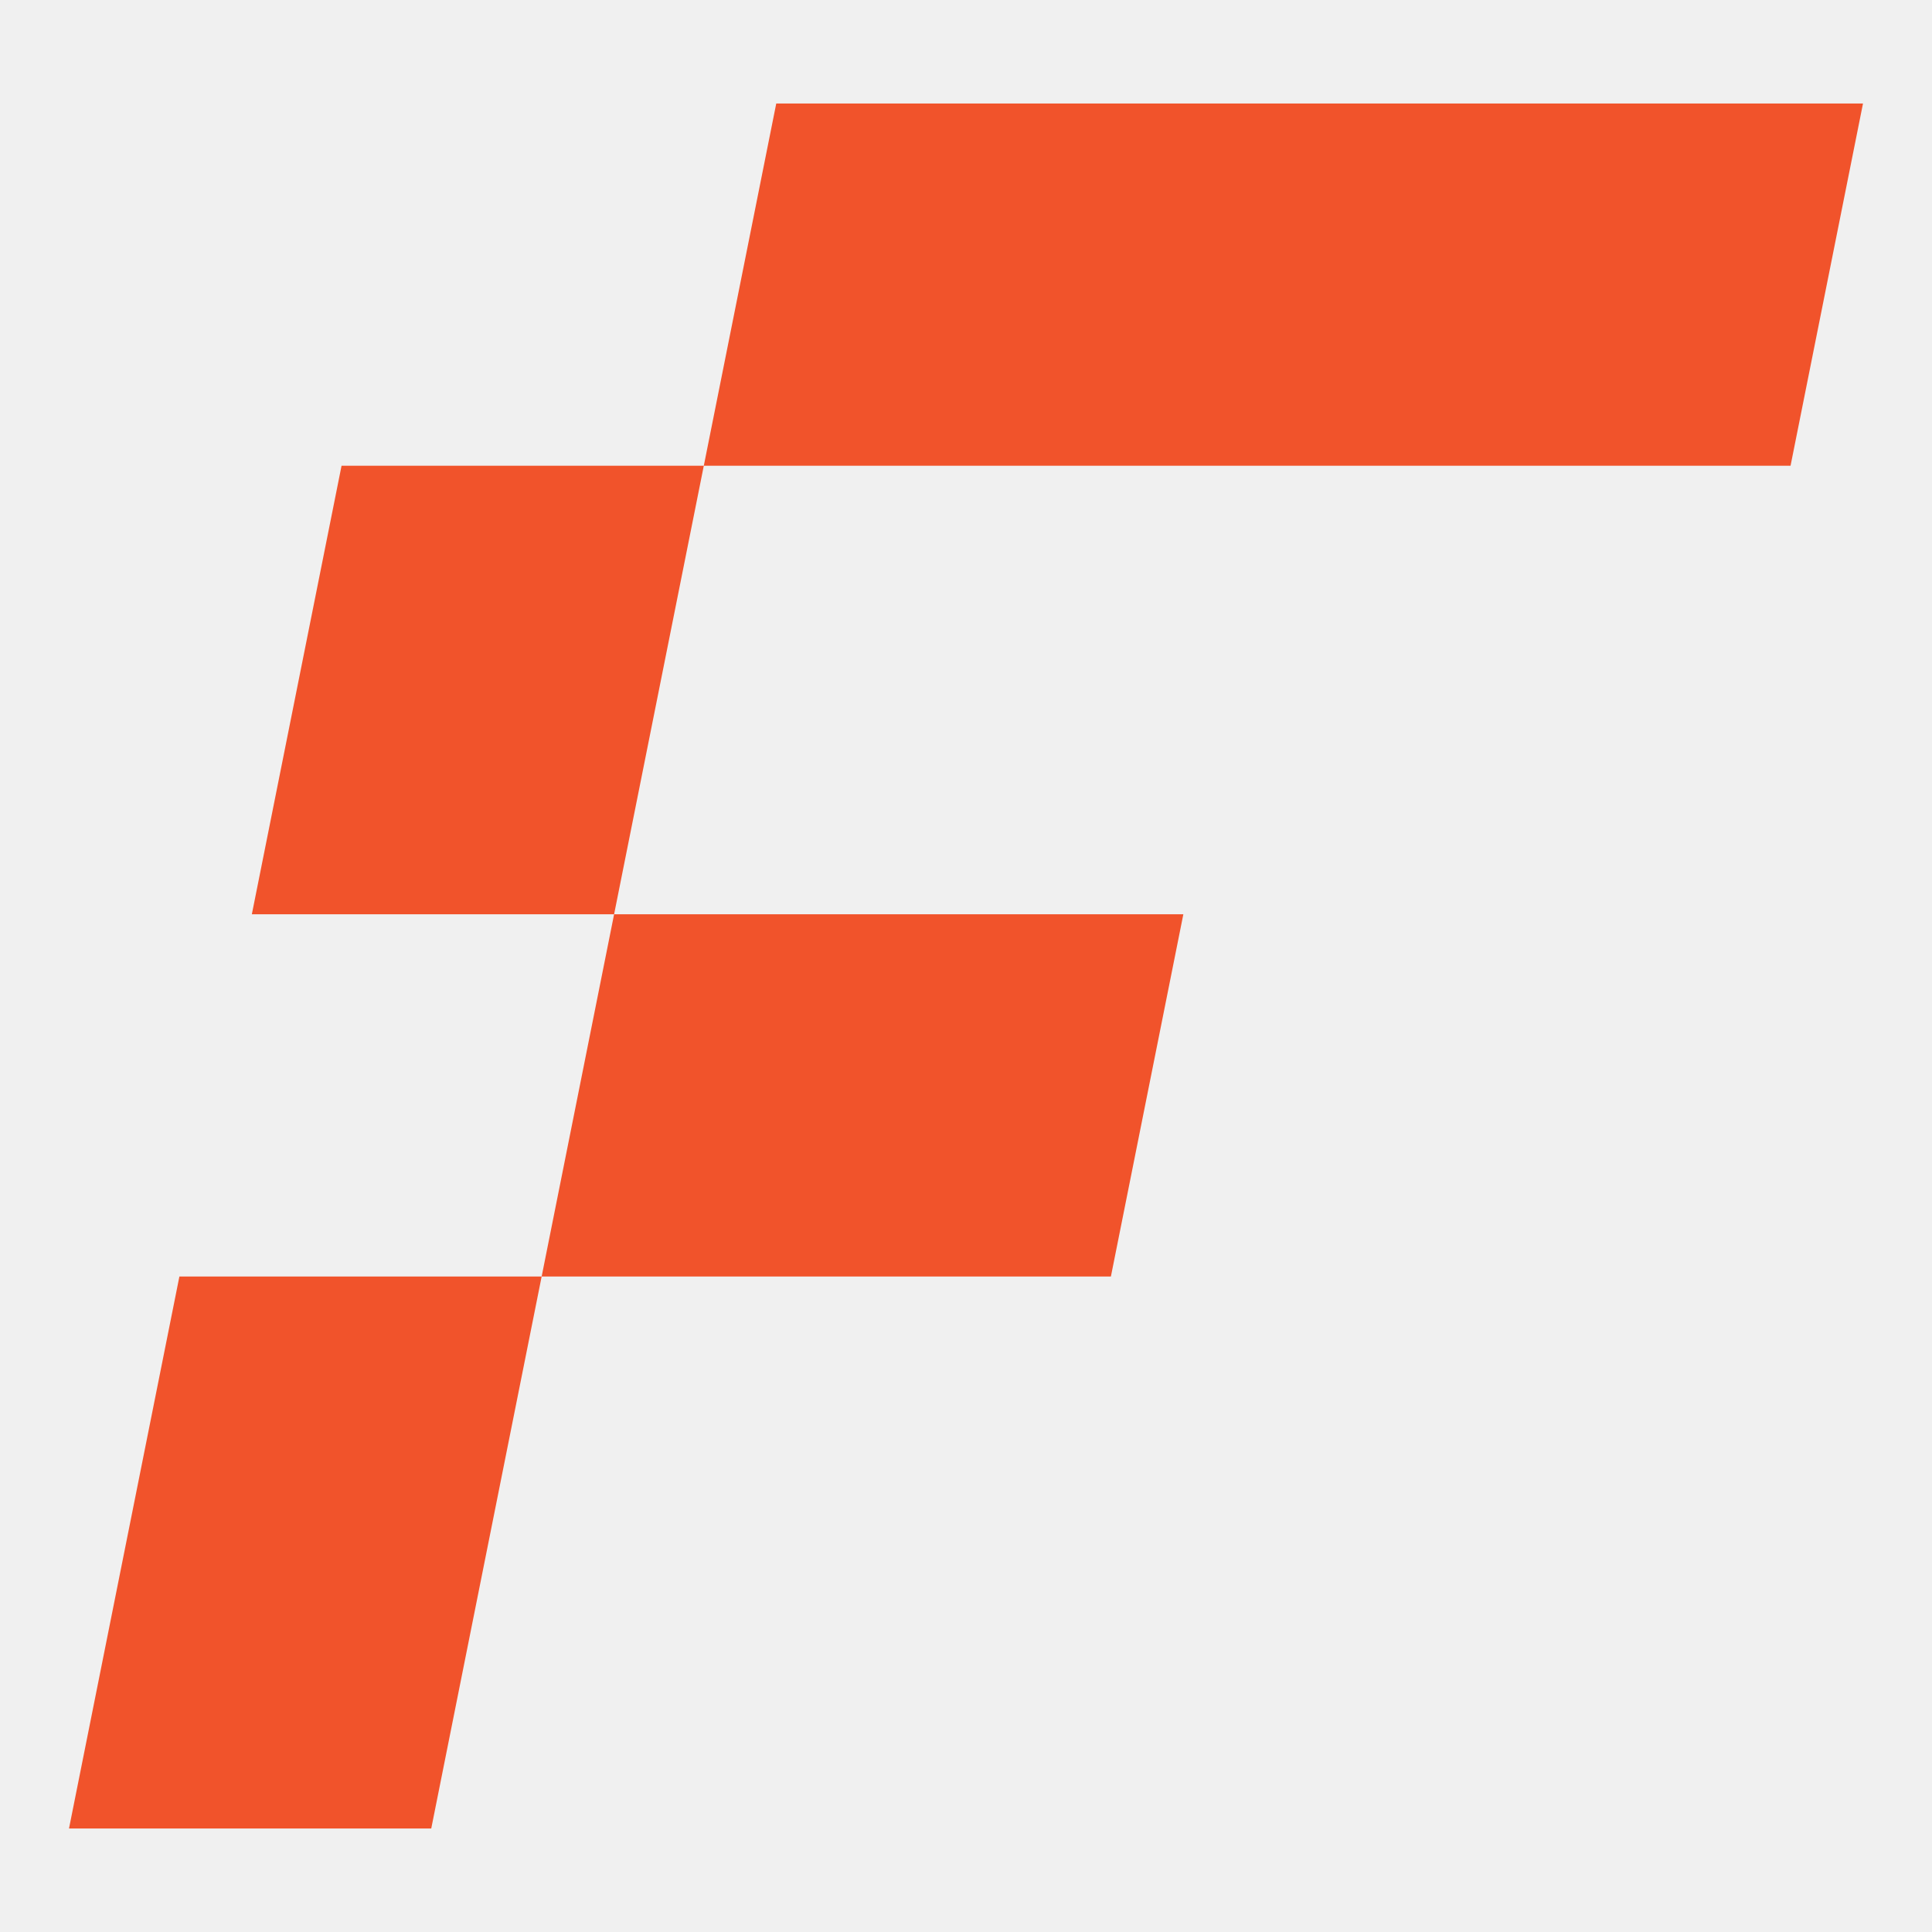
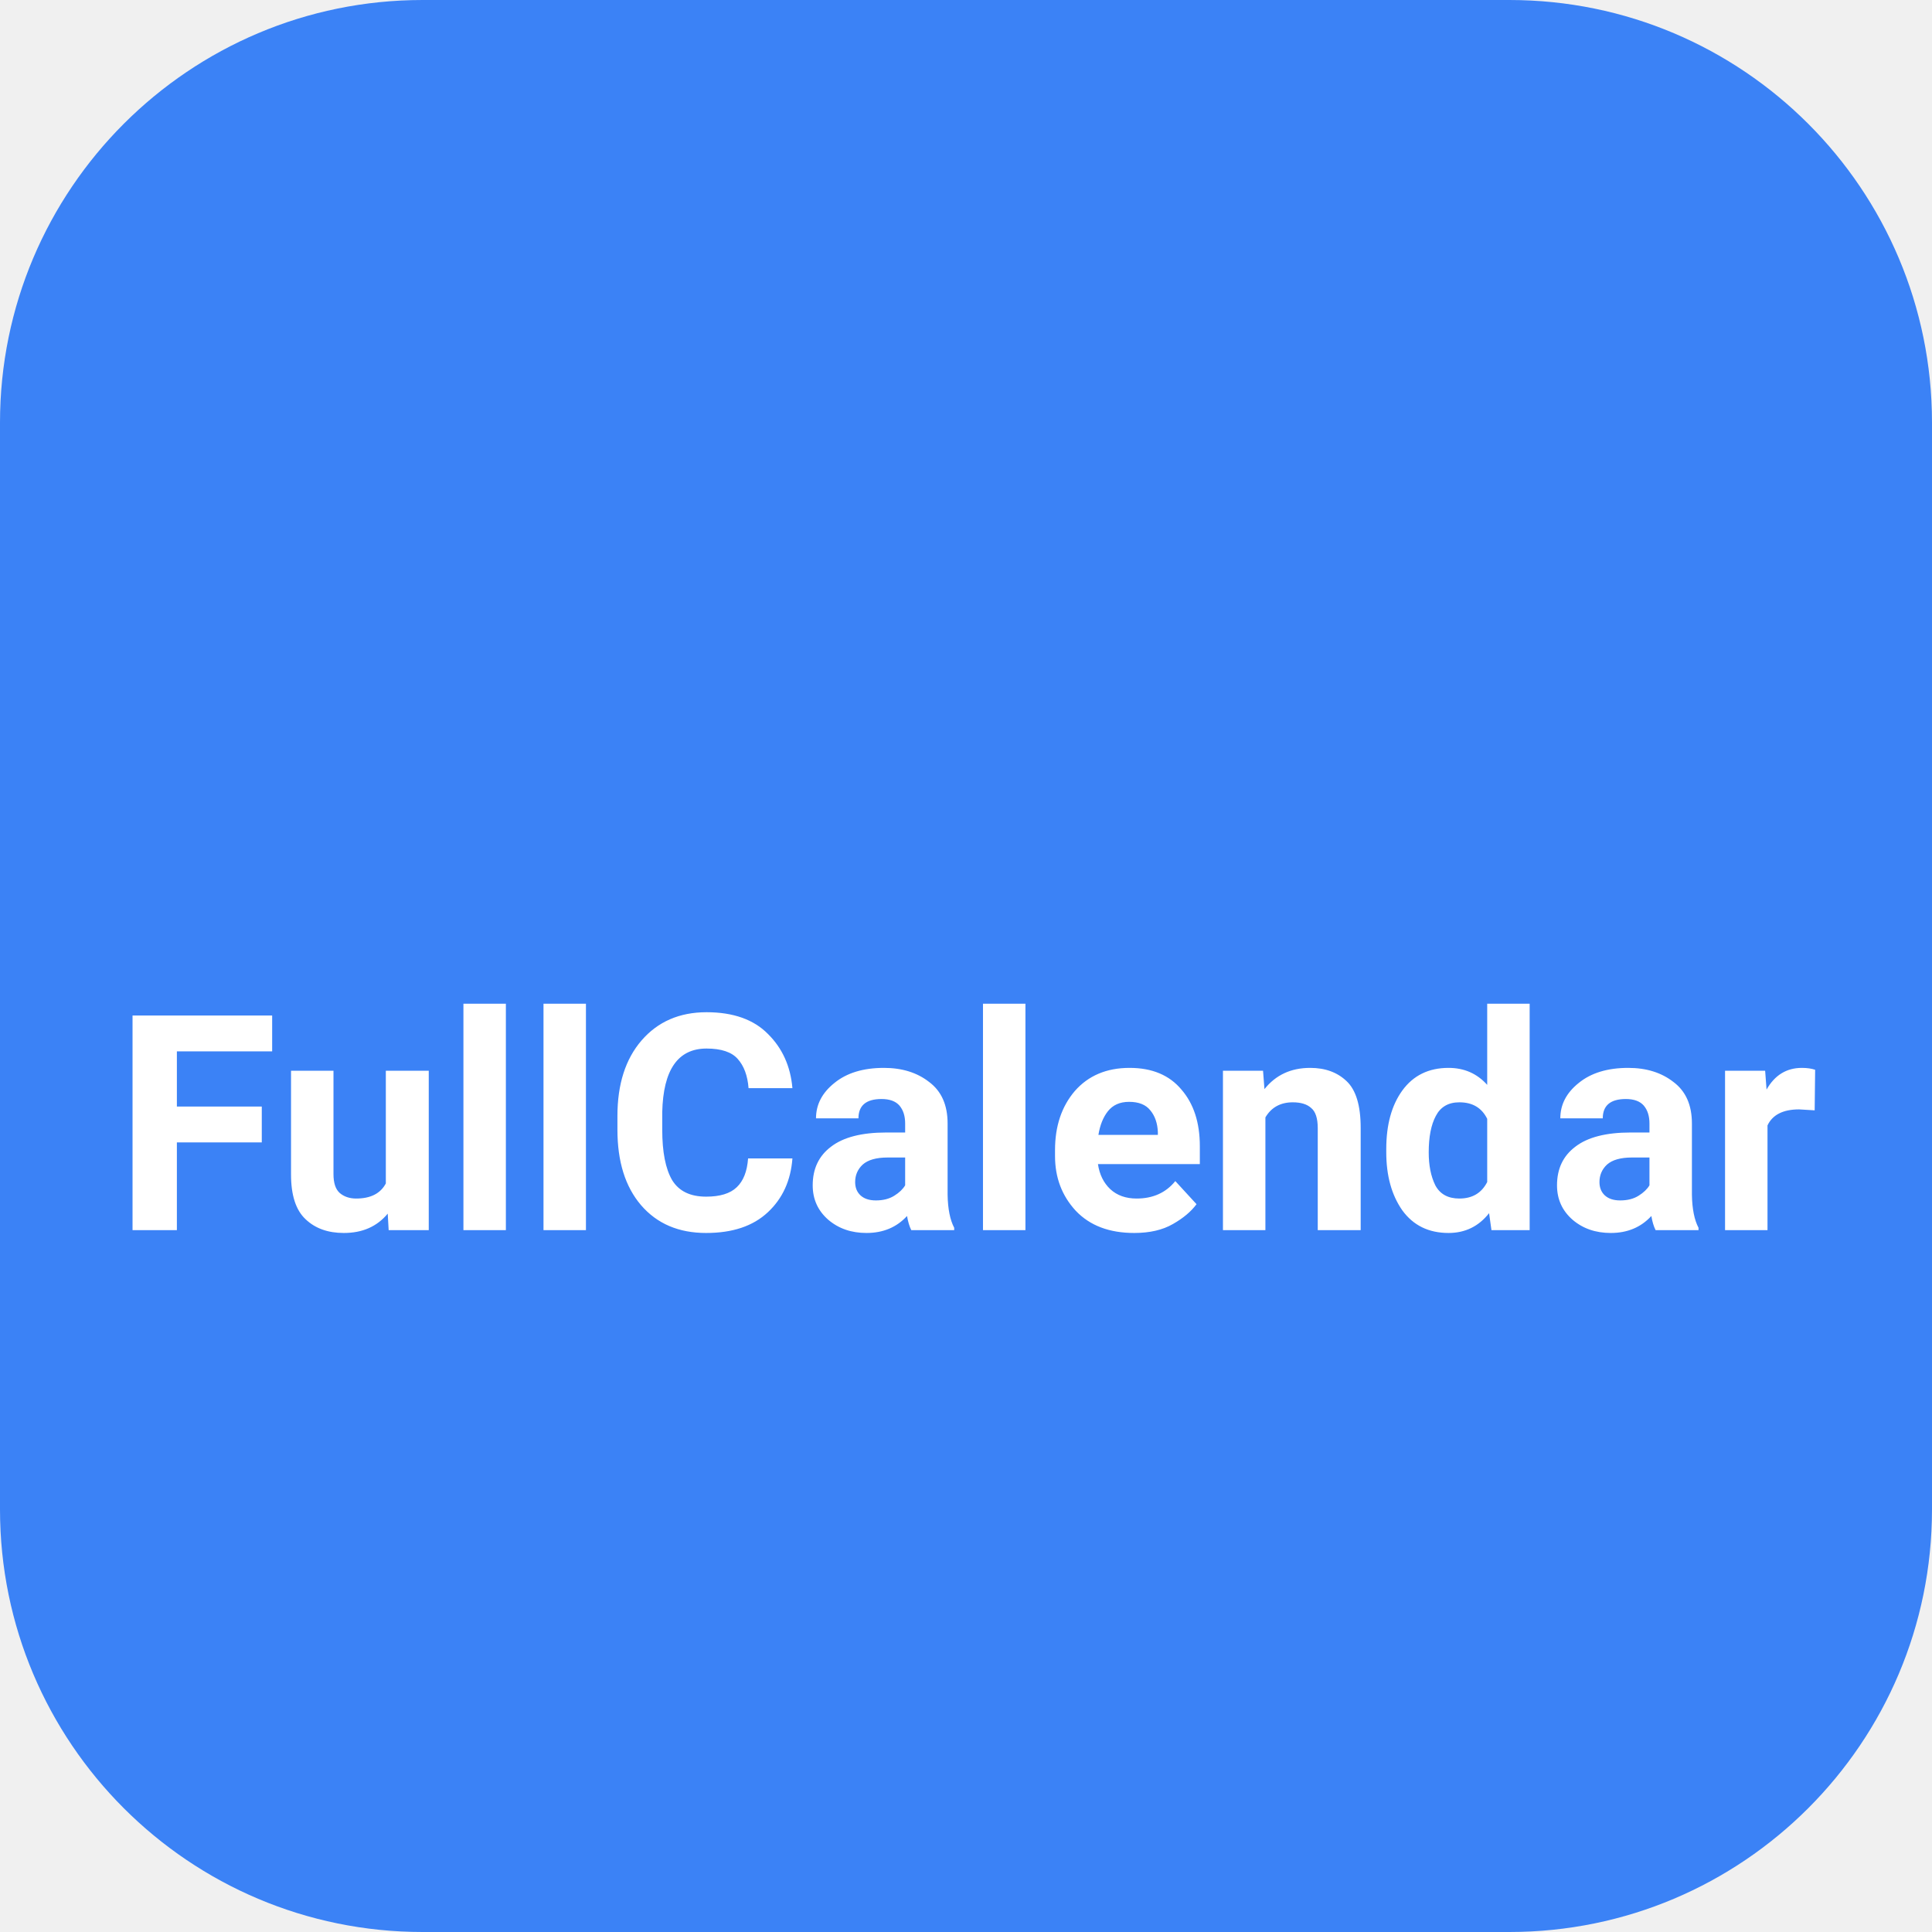
- <svg xmlns="http://www.w3.org/2000/svg" viewBox="12 12 56 56">
-   <path fill="#f1532b" d="M34.5 15H66L63.9 25.5H32.4Z M21.9 25.5H32.4L29.8 38.5H19.3Z M29.8 38.5H46.3L44.2 49H27.7Z M17.2 49H27.7L24.5 65H14Z" />
+ <svg xmlns="http://www.w3.org/2000/svg" viewBox="0 0 64 64" width="64" height="64">
+   <rect width="64" height="64" rx="14" fill="#3B82F6" />
+   <text x="32" y="38" font-family="-apple-system, BlinkMacSystemFont, 'Segoe UI', Roboto, Helvetica, Arial, sans-serif" font-size="10" font-weight="700" fill="#FFFFFF" text-anchor="middle" dominant-baseline="middle">FullCalendar</text>
</svg>
